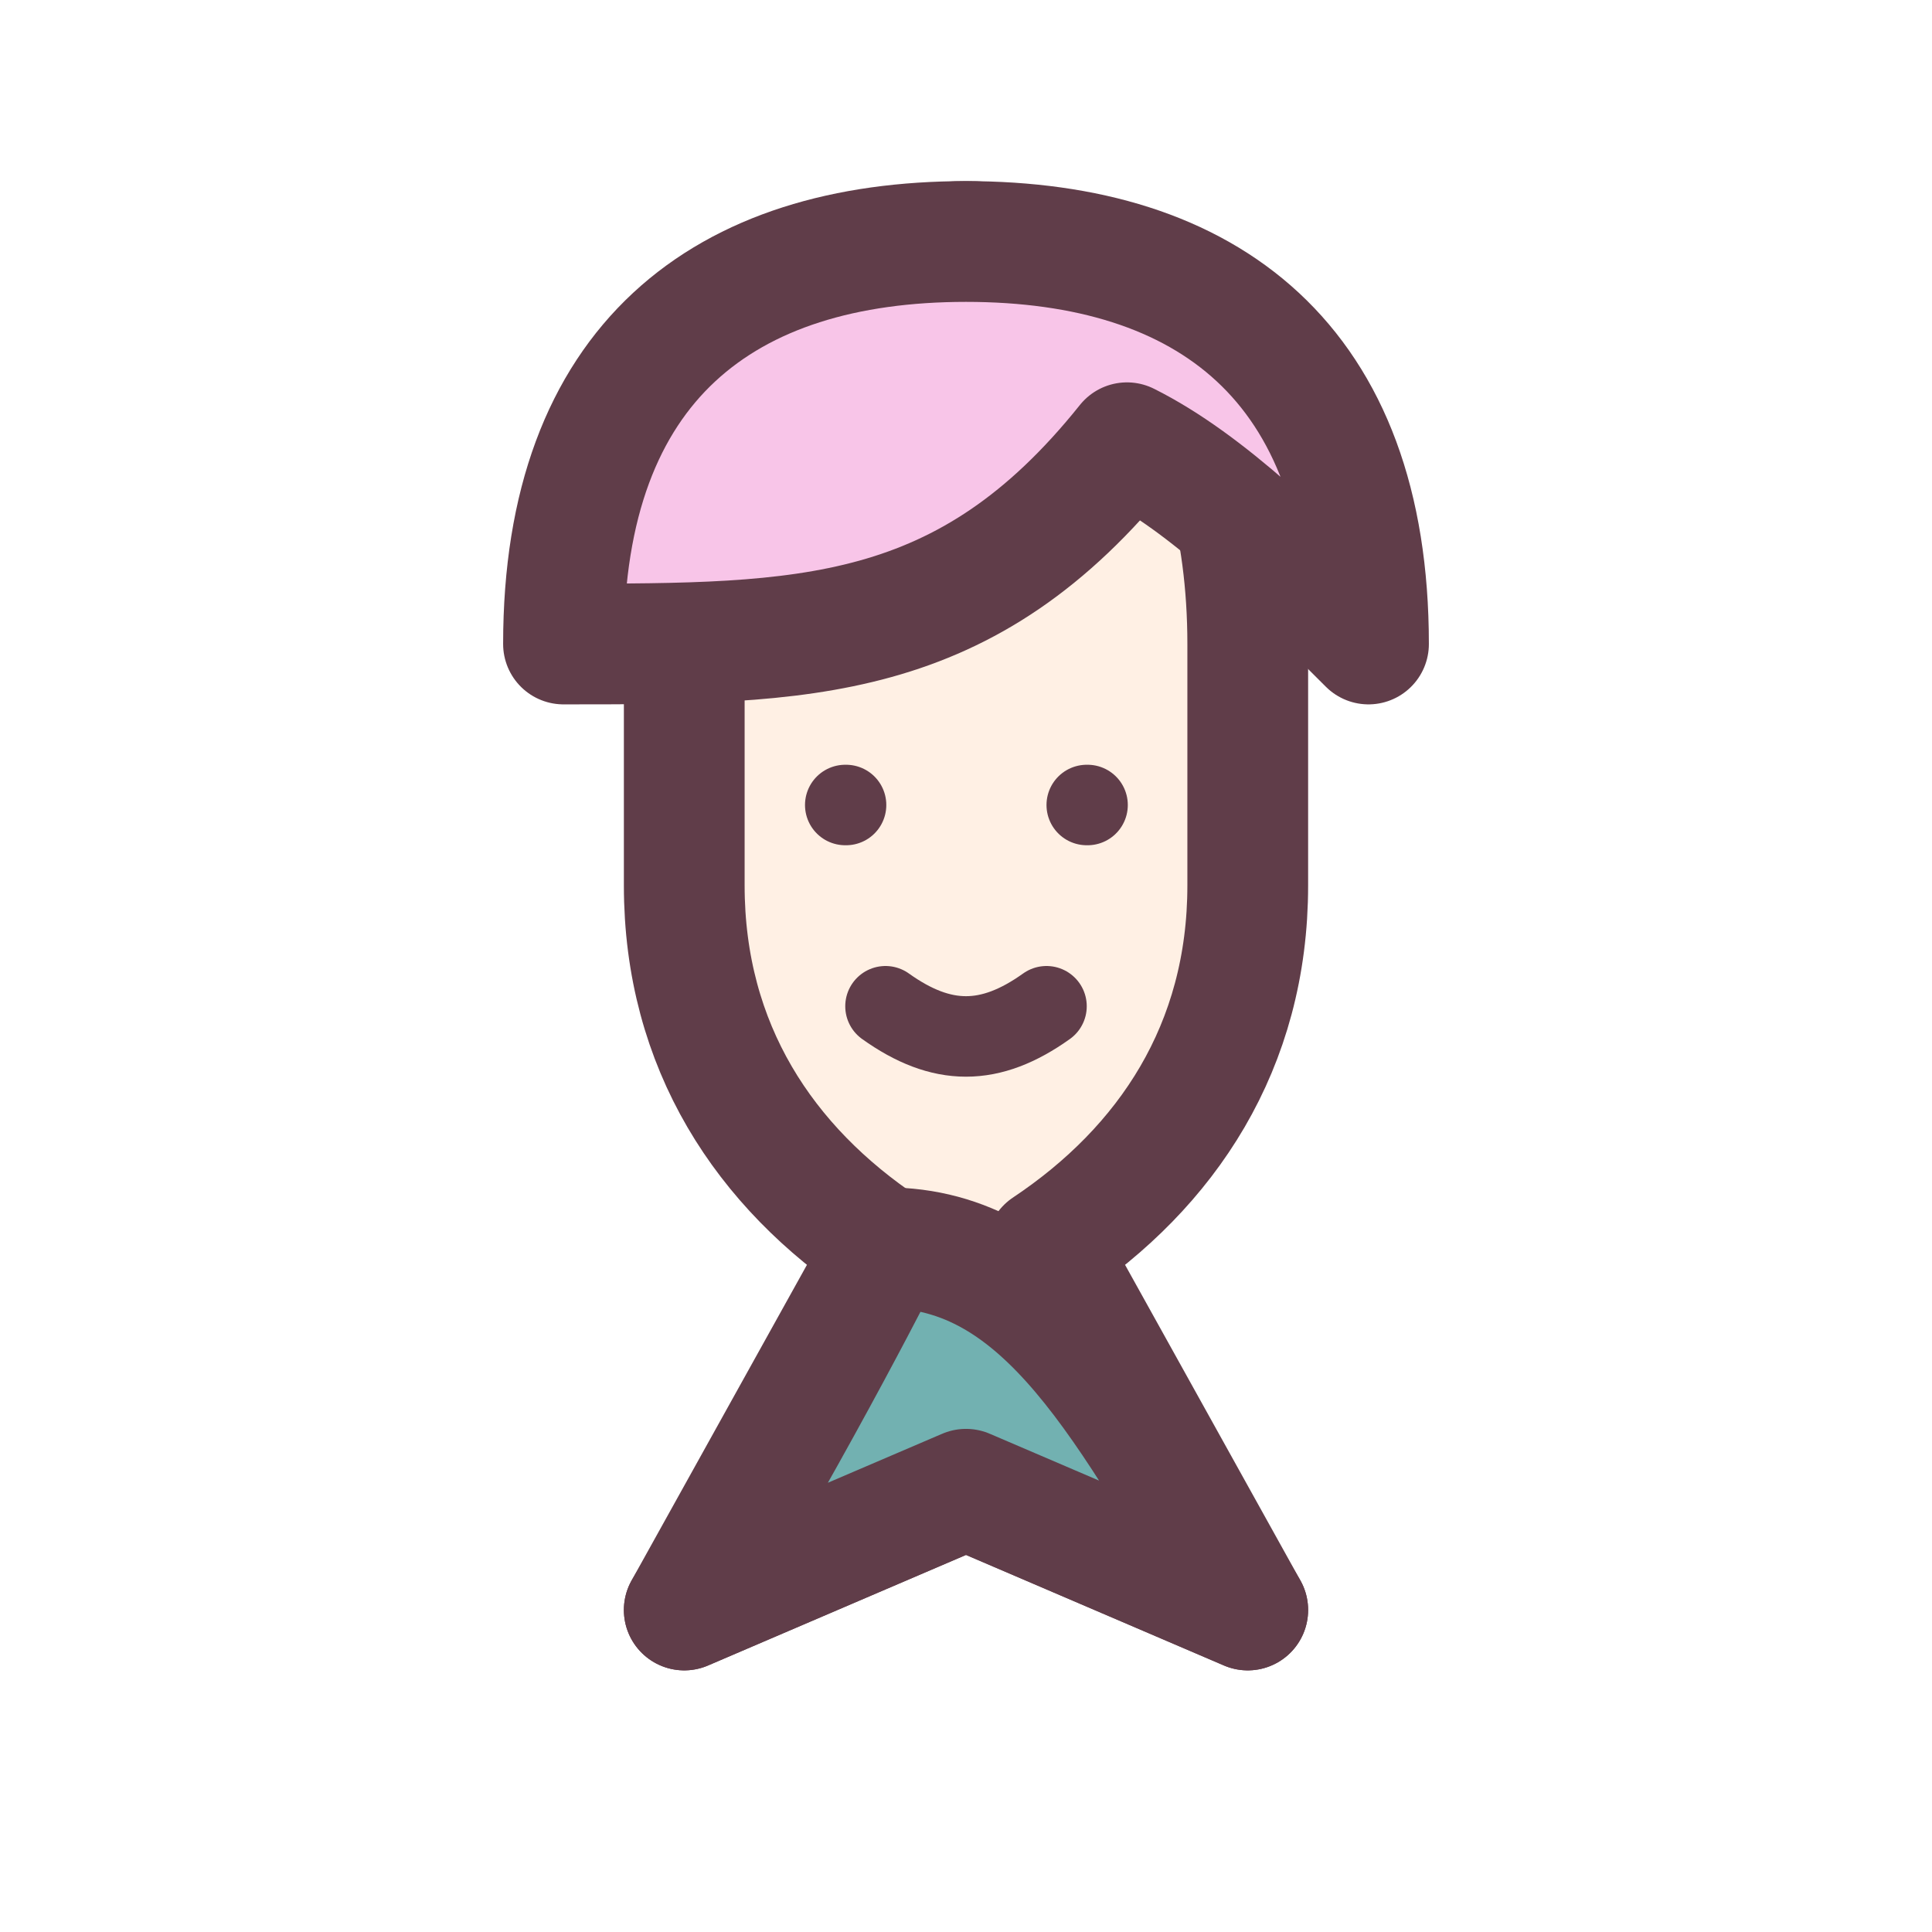
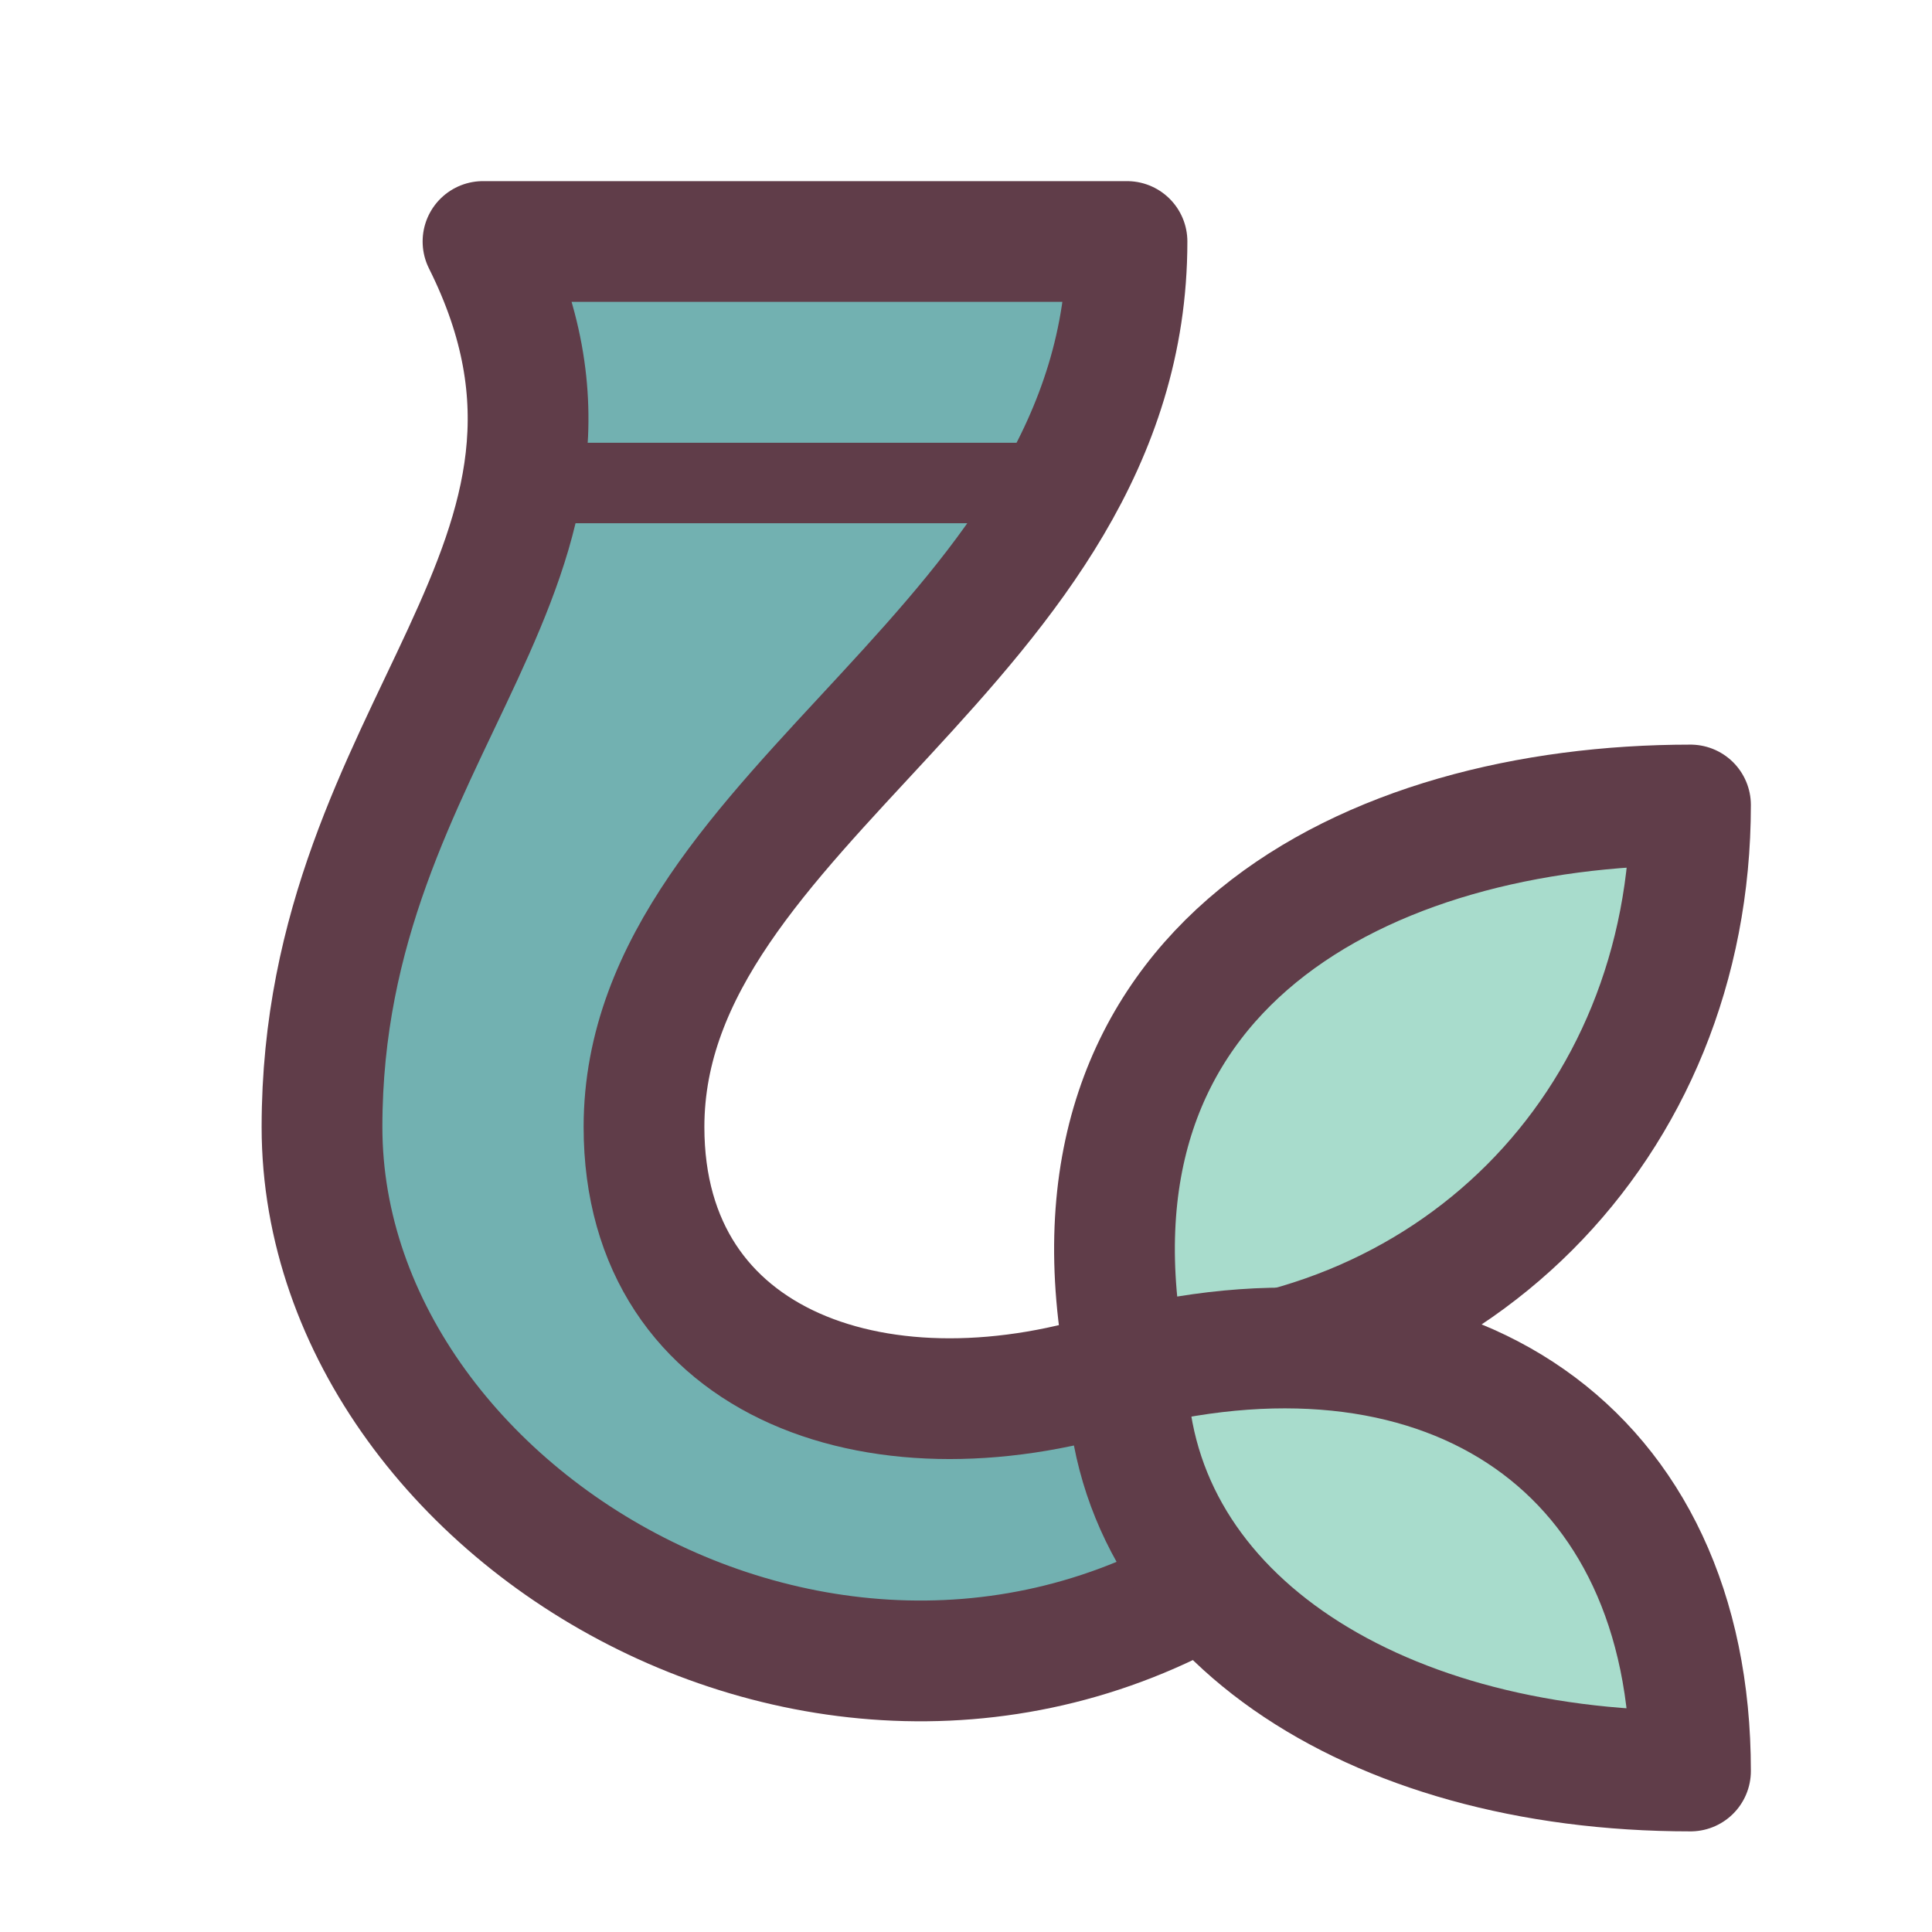
<svg xmlns="http://www.w3.org/2000/svg" width="24" height="24" viewBox="0 0 24 24" fill="none" stroke="#603D49" stroke-width="1.5" stroke-linecap="round" stroke-linejoin="round" role="img" aria-labelledby="title">
-   <path d="M8.5 8c0-3 1.5-5 3.5-5s3.5 2 3.5 5v3c0 2-1 3.5-2.5 4.5l2.5 4.5-3.5-1.5L8.5 20l2.5-4.5C9.5 14.5 8.5 13 8.5 11z" fill="#FFF0E4" />
-   <path d="M7 8c0-3.5 2-5 5-5s5 1.5 5 5c-1-1-2-2-3-2.5C12 8 10 8 7 8z" fill="#F8C5E8" />
-   <path d="M11 15.5c2 0 3 2 4.5 4.5L12 18.5 8.5 20c1.5-2.5 2.5-4.5 2.5-4.5z" fill="#72B1B1" />
-   <path d="M10.5 10h.01M13.5 10h.01M11 12.5c.7.5 1.3.5 2 0" stroke-width="1" />
+   <path d="M6 3h8c0 5-6 7-6 11 0 3 3 4 6 3l2 2C11 23 4 19 4 14c0-5 4-7 2-11Z" fill="#72B1B1" />
+   <path d="M14 17c-1-5 3-7 7-7 0 4-3 7-7 7Z" fill="#A8DCCC" />
+   <path d="M14 17c4-1 7 1 7 5-4 0-7-2-7-5Z" fill="#A8DCCC" />
+   <path d="M7 6h6" stroke-width="1" />
</svg>
